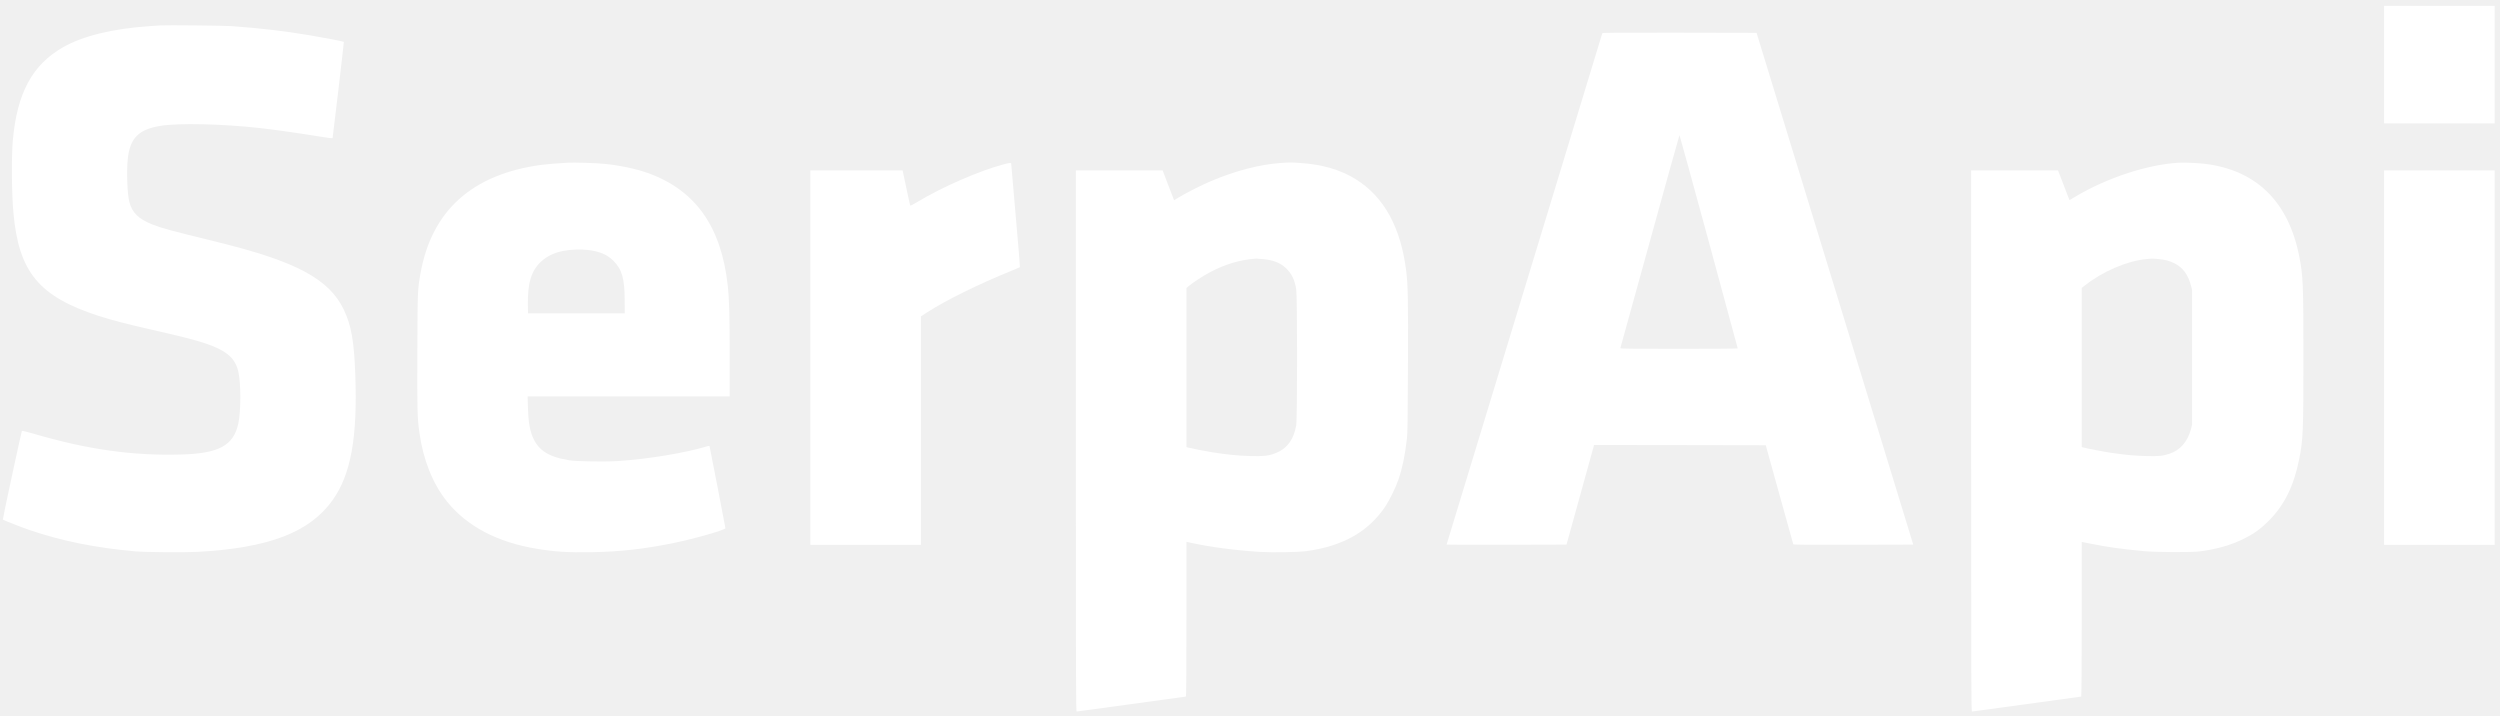
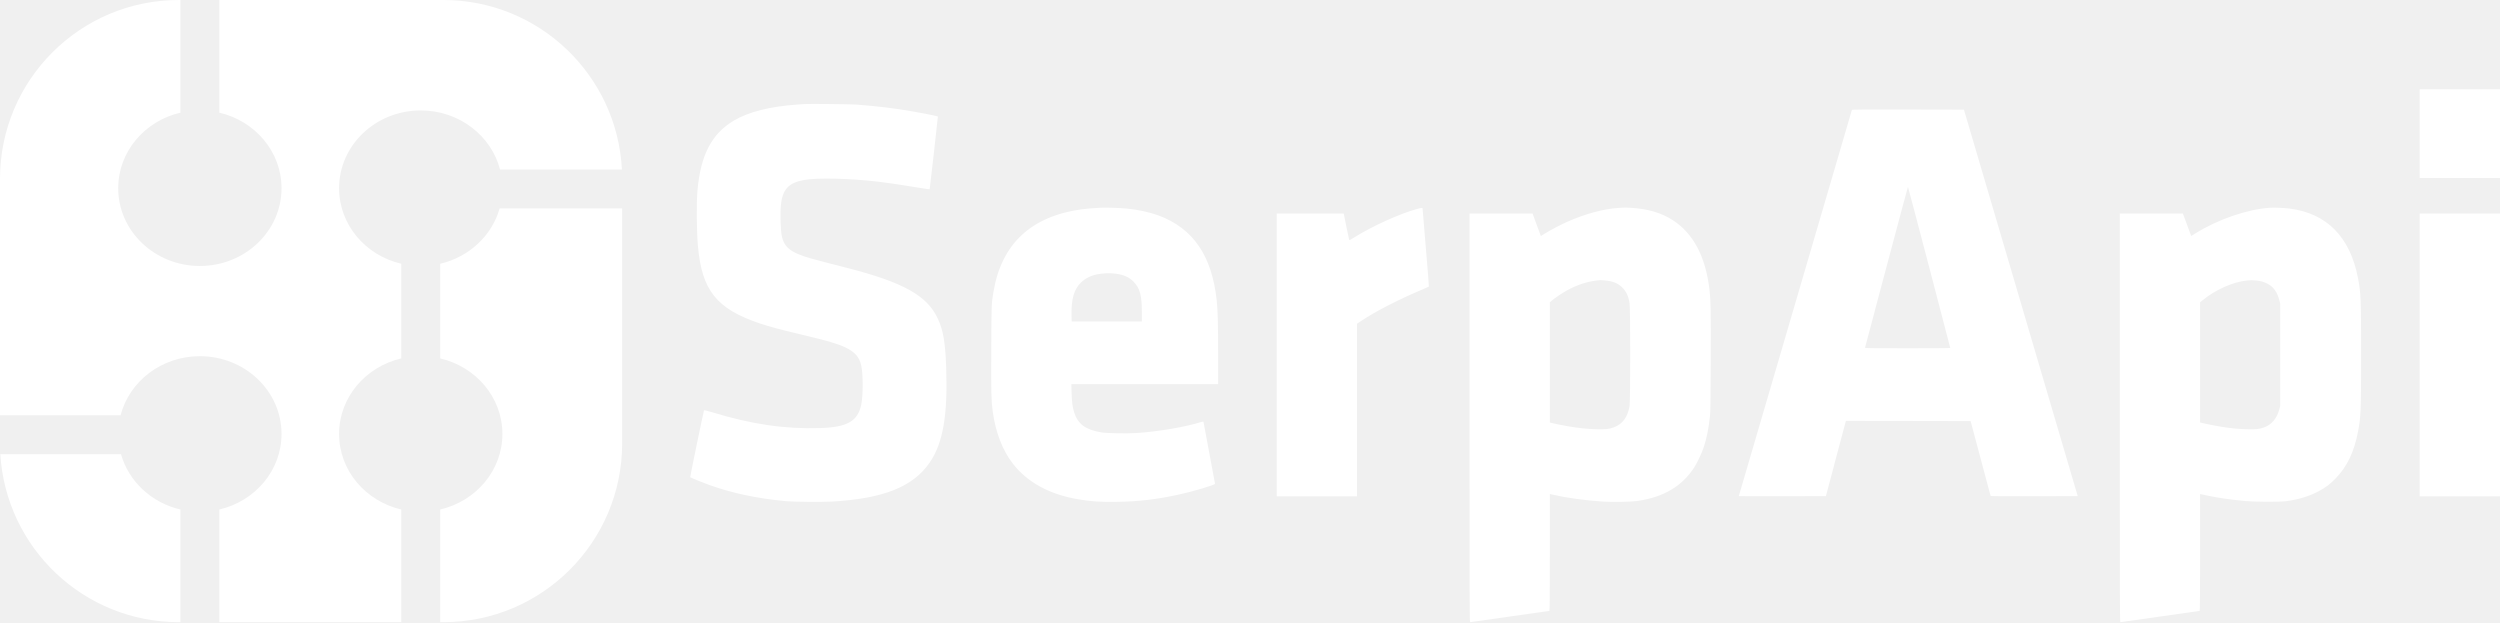
- <svg xmlns="http://www.w3.org/2000/svg" version="1.0" viewBox="0 0 4680 1340" preserveAspectRatio="xMidYMid meet">
-   <g transform="translate(0,1340) scale(0.1,-0.1)" fill="#fff" stroke="none">
-     <path d="M44630 12190 l0 -1100 1035 0 1035 0 0 1100 0 1100 -1035 0 -1035 0 0 -1100z" />
-     <path d="M3005 12924 c-27 -2 -122 -8 -210 -14 -682 -46 -1238 -181 -1610 -392 -579 -328 -867 -860 -945 -1748 -27 -315 -22 -983 11 -1350 99 -1114 477 -1571 1599 -1935 240 -77 551 -158 982 -255 200 -45 471 -109 603 -142 718 -180 950 -325 1025 -639 52 -219 52 -743 1 -979 -90 -409 -361 -558 -1058 -578 -916 -28 -1770 93 -2796 395 -104 30 -192 51 -197 47 -9 -11 -363 -1654 -357 -1660 13 -13 344 -143 497 -195 599 -205 1232 -333 1975 -400 192 -17 921 -23 1170 -10 1336 72 2100 364 2531 968 343 480 468 1172 425 2353 -23 628 -75 921 -216 1215 -275 572 -890 901 -2355 1261 -928 228 -1049 261 -1233 334 -257 103 -375 220 -427 425 -37 145 -52 559 -29 790 40 399 201 563 619 630 337 54 1146 36 1845 -41 270 -30 745 -97 1109 -157 163 -27 260 -39 262 -32 6 19 215 1798 211 1801 -7 8 -405 85 -636 123 -484 81 -907 131 -1466 172 -141 10 -1221 21 -1330 13z" />
-     <path d="M29995 12778 c-10 -29 -2915 -9568 -2915 -9573 0 -3 505 -4 1122 -3 l1123 3 252 910 c138 501 254 920 258 933 l5 22 1608 -2 1607 -3 255 -920 c141 -506 258 -926 260 -933 4 -10 234 -12 1126 -10 l1120 3 -1466 4790 -1467 4790 -1442 3 c-1148 2 -1443 0 -1446 -10z m1993 -3900 c298 -1096 542 -1996 542 -2000 0 -5 -495 -8 -1101 -8 -913 0 -1100 2 -1096 13 3 8 252 908 553 2000 301 1093 551 1987 554 1987 3 0 250 -897 548 -1992z" />
-     <path d="M10620 10354 c-174 -9 -386 -27 -485 -40 -1298 -175 -2058 -859 -2265 -2041 -52 -297 -53 -309 -57 -1428 -5 -1101 -1 -1267 38 -1544 71 -508 250 -957 514 -1286 373 -466 948 -769 1689 -889 341 -56 574 -70 1021 -63 534 9 985 59 1535 172 392 80 970 246 970 277 0 12 -289 1506 -296 1529 -4 15 -9 15 -52 3 -408 -124 -1105 -239 -1669 -275 -248 -16 -774 -7 -911 15 -410 67 -605 204 -703 497 -41 124 -59 252 -66 492 l-6 207 1891 0 1892 0 0 738 c0 766 -9 1094 -36 1335 -122 1107 -605 1788 -1496 2108 -225 80 -536 146 -828 173 -155 15 -557 27 -680 20z m390 -1634 c217 -27 356 -86 471 -200 163 -163 212 -333 213 -745 l1 -240 -905 0 -905 0 -3 150 c-8 412 63 647 246 817 113 104 253 171 423 202 146 27 320 33 459 16z" />
-     <path d="M23975 10349 c-393 -27 -850 -146 -1307 -340 -178 -76 -444 -210 -581 -292 l-108 -65 -12 31 c-7 18 -56 143 -108 279 l-94 248 -812 0 -813 0 0 -5065 c0 -4647 1 -5065 16 -5065 9 0 470 63 1024 140 555 77 1013 140 1019 140 8 0 11 424 11 1448 l0 1449 83 -18 c356 -79 820 -140 1285 -170 242 -15 726 -7 887 15 679 95 1153 365 1469 836 76 113 195 357 244 500 76 222 125 461 159 765 13 116 16 349 20 1360 5 1239 0 1514 -32 1775 -100 822 -416 1397 -947 1726 -288 179 -628 277 -1053 304 -165 11 -190 11 -350 -1z m-335 -1799 c199 -19 324 -68 431 -168 107 -100 166 -220 194 -395 22 -137 22 -2422 0 -2550 -48 -273 -179 -445 -404 -527 -120 -44 -215 -54 -461 -47 -225 6 -449 29 -710 71 -157 26 -371 68 -442 86 l-38 11 0 1489 0 1488 43 37 c66 57 262 186 378 248 302 162 577 244 884 266 11 0 67 -4 125 -9z" />
-     <path d="M40785 10354 c-590 -35 -1344 -283 -1937 -637 l-107 -64 -49 126 c-27 69 -75 195 -107 279 l-59 152 -813 0 -813 0 0 -5065 c0 -4680 1 -5065 16 -5065 9 0 471 63 1026 140 555 77 1013 140 1018 140 6 0 10 533 10 1448 l0 1448 183 -37 c302 -61 565 -97 977 -136 235 -22 889 -25 1050 -5 310 39 595 120 829 239 192 96 309 181 461 333 292 292 470 651 570 1150 74 370 80 513 80 1910 0 1389 -6 1528 -80 1900 -203 1020 -806 1608 -1770 1724 -130 15 -381 26 -485 20z m-375 -1804 c126 -12 198 -32 297 -80 153 -75 252 -208 306 -410 l22 -85 0 -1265 0 -1265 -22 -84 c-62 -231 -202 -390 -401 -455 -131 -43 -197 -49 -442 -43 -222 6 -361 19 -635 58 -137 20 -453 80 -527 100 l-38 10 0 1489 0 1490 58 45 c327 261 788 460 1145 494 116 12 131 12 237 1z" />
-     <path d="M18790 10324 c-451 -118 -1157 -426 -1625 -709 -78 -48 -122 -69 -126 -62 -3 7 -37 157 -74 335 l-68 322 -864 0 -863 0 0 -3505 0 -3505 1035 0 1035 0 0 2139 0 2139 108 70 c357 231 977 537 1584 782 84 34 156 65 160 68 4 4 -31 437 -78 962 -46 525 -84 963 -84 973 0 23 -24 22 -140 -9z" />
-     <path d="M44630 6705 l0 -3505 1035 0 1035 0 0 3505 0 3505 -1035 0 -1035 0 0 -3505z" />
-   </g>
+ <svg xmlns="http://www.w3.org/2000/svg" width="1764" height="439" viewBox="0 0 1764 439" fill="none" version="1.1" id="svg5">
+   <path d="M 1707.33,94.31 V 125.619 H 1764 V 63 h -56.67 z M 567.815,73.418 c -0.739,0.057 -3.339,0.228 -5.749,0.399 -18.67,1.309 -33.891,5.152 -44.075,11.158 -15.85,9.336 -23.734,24.478 -25.87,49.754 -0.739,8.965 -0.602,27.979 0.301,38.425 2.711,31.708 13.059,44.716 43.774,55.076 6.571,2.192 15.084,4.498 26.883,7.259 5.476,1.28 12.894,3.102 16.508,4.041 19.656,5.124 26.007,9.251 28.06,18.188 1.424,6.234 1.424,21.149 0.027,27.866 -2.463,11.641 -9.882,15.882 -28.963,16.452 -25.076,0.797 -48.455,-2.647 -76.543,-11.243 -2.847,-0.854 -5.256,-1.452 -5.393,-1.338 -0.246,0.313 -9.937,47.078 -9.773,47.249 0.356,0.37 9.417,4.07 13.606,5.55 16.398,5.835 33.727,9.479 54.067,11.386 5.256,0.484 25.213,0.654 32.03,0.284 36.574,-2.049 57.489,-10.36 69.288,-27.552 9.39,-13.663 12.812,-33.359 11.634,-66.974 -0.629,-17.875 -2.053,-26.215 -5.913,-34.583 -7.528,-16.281 -24.364,-25.646 -64.47,-35.892 -25.404,-6.49 -28.717,-7.429 -33.754,-9.507 -7.036,-2.932 -10.266,-6.262 -11.689,-12.097 -1.013,-4.127 -1.424,-15.911 -0.794,-22.486 1.095,-11.357 5.502,-16.025 16.945,-17.932 9.226,-1.537 31.373,-1.025 50.509,1.167 7.391,0.854 20.395,2.761 30.359,4.469 4.463,0.768 7.118,1.11 7.173,0.911 0.164,-0.541 5.886,-51.177 5.776,-51.263 -0.192,-0.228 -11.087,-2.419 -17.411,-3.501 -13.25,-2.305 -24.83,-3.729 -40.133,-4.896 -3.86,-0.285 -33.426,-0.598 -36.41,-0.37 z m 738.875,4.156 c -0.28,0.825 -79.8,272.337 -79.8,272.479 0,0.086 13.82,0.114 30.71,0.086 l 30.75,-0.086 6.89,-25.901 c 3.78,-14.26 6.96,-26.187 7.07,-26.557 l 0.13,-0.626 44.02,0.057 44,0.086 6.98,26.186 c 3.86,14.402 7.06,26.357 7.12,26.556 0.11,0.285 6.4,0.342 30.82,0.285 l 30.66,-0.086 -40.13,-136.339 -40.16,-136.339 -39.48,-0.085 c -31.42,-0.057 -39.5,0 -39.58,0.285 z m 54.56,111.007 c 8.16,31.196 14.84,56.813 14.84,56.927 0,0.142 -13.56,0.227 -30.15,0.227 -24.99,0 -30.11,-0.057 -30,-0.37 0.08,-0.227 6.9,-25.844 15.14,-56.926 8.24,-31.111 15.08,-56.557 15.17,-56.557 0.08,0 6.84,25.532 15,56.699 z M 776.282,146.568 c -4.763,0.256 -10.567,0.769 -13.277,1.139 -35.534,4.981 -56.34,24.45 -62.006,58.093 -1.424,8.454 -1.451,8.795 -1.561,40.646 -0.137,31.338 -0.027,36.063 1.04,43.947 1.944,14.46 6.844,27.24 14.072,36.604 10.211,13.264 25.952,21.888 46.237,25.304 9.335,1.594 15.714,1.992 27.951,1.793 14.619,-0.256 26.965,-1.679 42.022,-4.896 10.731,-2.277 26.554,-7.002 26.554,-7.884 0,-0.342 -7.911,-42.866 -8.103,-43.52 -0.109,-0.427 -0.246,-0.427 -1.424,-0.086 -11.169,3.53 -30.25,6.803 -45.69,7.828 -6.789,0.455 -21.189,0.199 -24.939,-0.427 -11.224,-1.907 -16.562,-5.807 -19.245,-14.146 -1.123,-3.53 -1.615,-7.173 -1.807,-14.004 l -0.164,-5.892 h 103.562 v -21.006 c 0,-21.803 -0.246,-31.139 -0.985,-37.999 -3.34,-31.509 -16.563,-50.892 -40.954,-60 -6.16,-2.277 -14.674,-4.156 -22.668,-4.924 -4.243,-0.427 -15.248,-0.769 -18.615,-0.57 z m 10.676,46.509 c 5.941,0.769 9.746,2.448 12.894,5.693 4.463,4.639 5.804,9.478 5.832,21.205 l 0.027,6.831 h -49.55 l -0.082,-4.269 c -0.219,-11.727 1.724,-18.416 6.734,-23.255 3.094,-2.96 6.926,-4.867 11.58,-5.749 3.997,-0.769 8.76,-0.94 12.565,-0.456 z m 354.932,-46.366 c -10.76,0.768 -23.27,4.155 -35.78,9.677 -4.88,2.163 -12.16,5.977 -15.91,8.311 l -2.96,1.85 -0.33,-0.882 c -0.19,-0.512 -1.53,-4.07 -2.95,-7.941 l -2.57,-7.059 h -44.49 v 144.166 c 0,132.269 0.03,144.167 0.44,144.167 0.24,0 12.86,-1.793 28.03,-3.985 15.19,-2.192 27.73,-3.985 27.9,-3.985 0.22,0 0.3,-12.068 0.3,-41.215 v -41.243 l 2.27,0.513 c 9.75,2.248 22.45,3.984 35.18,4.838 6.62,0.427 19.87,0.2 24.28,-0.427 18.59,-2.704 31.56,-10.389 40.21,-23.795 2.09,-3.216 5.34,-10.161 6.68,-14.232 2.08,-6.318 3.43,-13.121 4.36,-21.774 0.35,-3.302 0.44,-9.934 0.54,-38.71 0.14,-35.266 0,-43.094 -0.87,-50.522 -2.74,-23.397 -11.39,-39.764 -25.93,-49.128 -7.88,-5.095 -17.19,-7.884 -28.82,-8.653 -4.52,-0.313 -5.2,-0.313 -9.58,0.029 z m -9.18,51.205 c 5.45,0.541 8.87,1.936 11.8,4.782 2.93,2.846 4.55,6.262 5.31,11.243 0.61,3.899 0.61,68.938 0,72.581 -1.31,7.771 -4.9,12.666 -11.06,15 -3.28,1.253 -5.88,1.537 -12.62,1.338 -6.16,-0.171 -12.29,-0.825 -19.43,-2.021 -4.3,-0.74 -10.16,-1.935 -12.1,-2.448 l -1.04,-0.313 v -84.735 l 1.17,-1.053 c 1.81,-1.622 7.18,-5.294 10.35,-7.059 8.27,-4.611 15.8,-6.945 24.2,-7.571 0.3,0 1.84,0.114 3.42,0.256 z m 469.36,-51.348 c -16.15,0.996 -36.79,8.055 -53.02,18.131 l -2.93,1.822 -1.35,-3.586 c -0.73,-1.964 -2.05,-5.551 -2.92,-7.942 l -1.62,-4.326 h -44.51 v 144.166 c 0,133.209 0.02,144.167 0.44,144.167 0.24,0 12.89,-1.793 28.08,-3.985 15.2,-2.192 27.73,-3.985 27.87,-3.985 0.17,0 0.28,-15.171 0.28,-41.215 v -41.214 l 5.01,1.053 c 8.26,1.736 15.46,2.761 26.74,3.871 6.43,0.626 24.34,0.711 28.75,0.142 8.48,-1.11 16.28,-3.415 22.69,-6.803 5.26,-2.732 8.46,-5.151 12.62,-9.478 7.99,-8.311 12.87,-18.529 15.6,-32.733 2.03,-10.531 2.19,-14.601 2.19,-54.365 0,-39.535 -0.16,-43.491 -2.19,-54.08 -5.55,-29.032 -22.06,-45.769 -48.45,-49.07 -3.56,-0.427 -10.43,-0.741 -13.28,-0.57 z m -10.26,51.348 c 3.45,0.342 5.42,0.911 8.13,2.277 4.19,2.135 6.9,5.92 8.37,11.67 l 0.61,2.419 v 72.013 l -0.61,2.39 c -1.69,6.575 -5.53,11.101 -10.97,12.951 -3.59,1.224 -5.4,1.395 -12.1,1.224 -6.08,-0.171 -9.89,-0.541 -17.39,-1.651 -3.75,-0.569 -12.4,-2.277 -14.42,-2.846 l -1.04,-0.285 v -84.792 l 1.58,-1.281 c 8.95,-7.429 21.58,-13.093 31.35,-14.061 3.17,-0.341 3.58,-0.341 6.49,-0.028 z M 999.942,147.422 c -12.346,3.359 -31.674,12.125 -44.486,20.181 -2.135,1.366 -3.339,1.964 -3.449,1.764 -0.082,-0.199 -1.013,-4.468 -2.026,-9.535 l -1.861,-9.165 H 900.842 V 350.195 H 957.51 V 228.429 l 2.956,-1.993 c 9.773,-6.575 26.746,-15.285 43.364,-22.258 2.3,-0.968 4.27,-1.85 4.38,-1.936 0.11,-0.113 -0.85,-12.438 -2.14,-27.381 -1.26,-14.943 -2.3,-27.41 -2.3,-27.695 0,-0.655 -0.65,-0.626 -3.828,0.256 z m 707.388,103.009 v 99.764 H 1764 V 150.667 h -56.67 z" fill="url(#paint0_linear_250_69)" id="path1" style="fill:#ffffff;fill-opacity:1" />
+   <path d="m 85.378,320.47 c 5.424,19.238 21.552,34.301 41.932,39.042 V 439 h -1.097 C 59.087,439 4.202,386.598 0.231,320.47 Z M 127.31,79.487 c -25.199,5.862 -43.9,27.507 -43.9,53.311 2e-4,30.306 25.797,54.875 57.618,54.875 31.822,0 57.619,-24.569 57.619,-54.875 0,-25.805 -18.701,-47.449 -43.9,-53.311 V 0 h 158.04 c 67.497,0 122.619,52.983 126.044,119.628 h -86.01 c -6.193,-23.946 -28.892,-41.705 -55.947,-41.705 -31.822,0 -57.619,24.568 -57.619,54.875 0,25.804 18.702,47.448 43.9,53.309 v 66.785 c -25.199,5.861 -43.9,27.506 -43.9,53.31 0,25.804 18.702,47.448 43.9,53.31 V 439 H 154.747 v -79.488 c 25.199,-5.862 43.9,-27.506 43.9,-53.31 0,-30.306 -25.797,-54.875 -57.619,-54.875 -27.054,0 -49.753,17.76 -55.947,41.705 H 0 V 126.213 C 0,56.508 56.508,0 126.213,0 h 1.097 z M 439,312.787 C 439,382.492 382.492,439 312.787,439 h -2.194 v -79.488 c 25.198,-5.862 43.899,-27.506 43.899,-53.31 0,-25.804 -18.701,-47.449 -43.899,-53.31 v -66.785 c 20.379,-4.74 36.508,-19.803 41.932,-39.042 H 439 Z" fill="url(#paint1_linear_250_69)" id="path2" style="fill:#ffffff;fill-opacity:1" />
+   <defs id="defs5" />
</svg>
